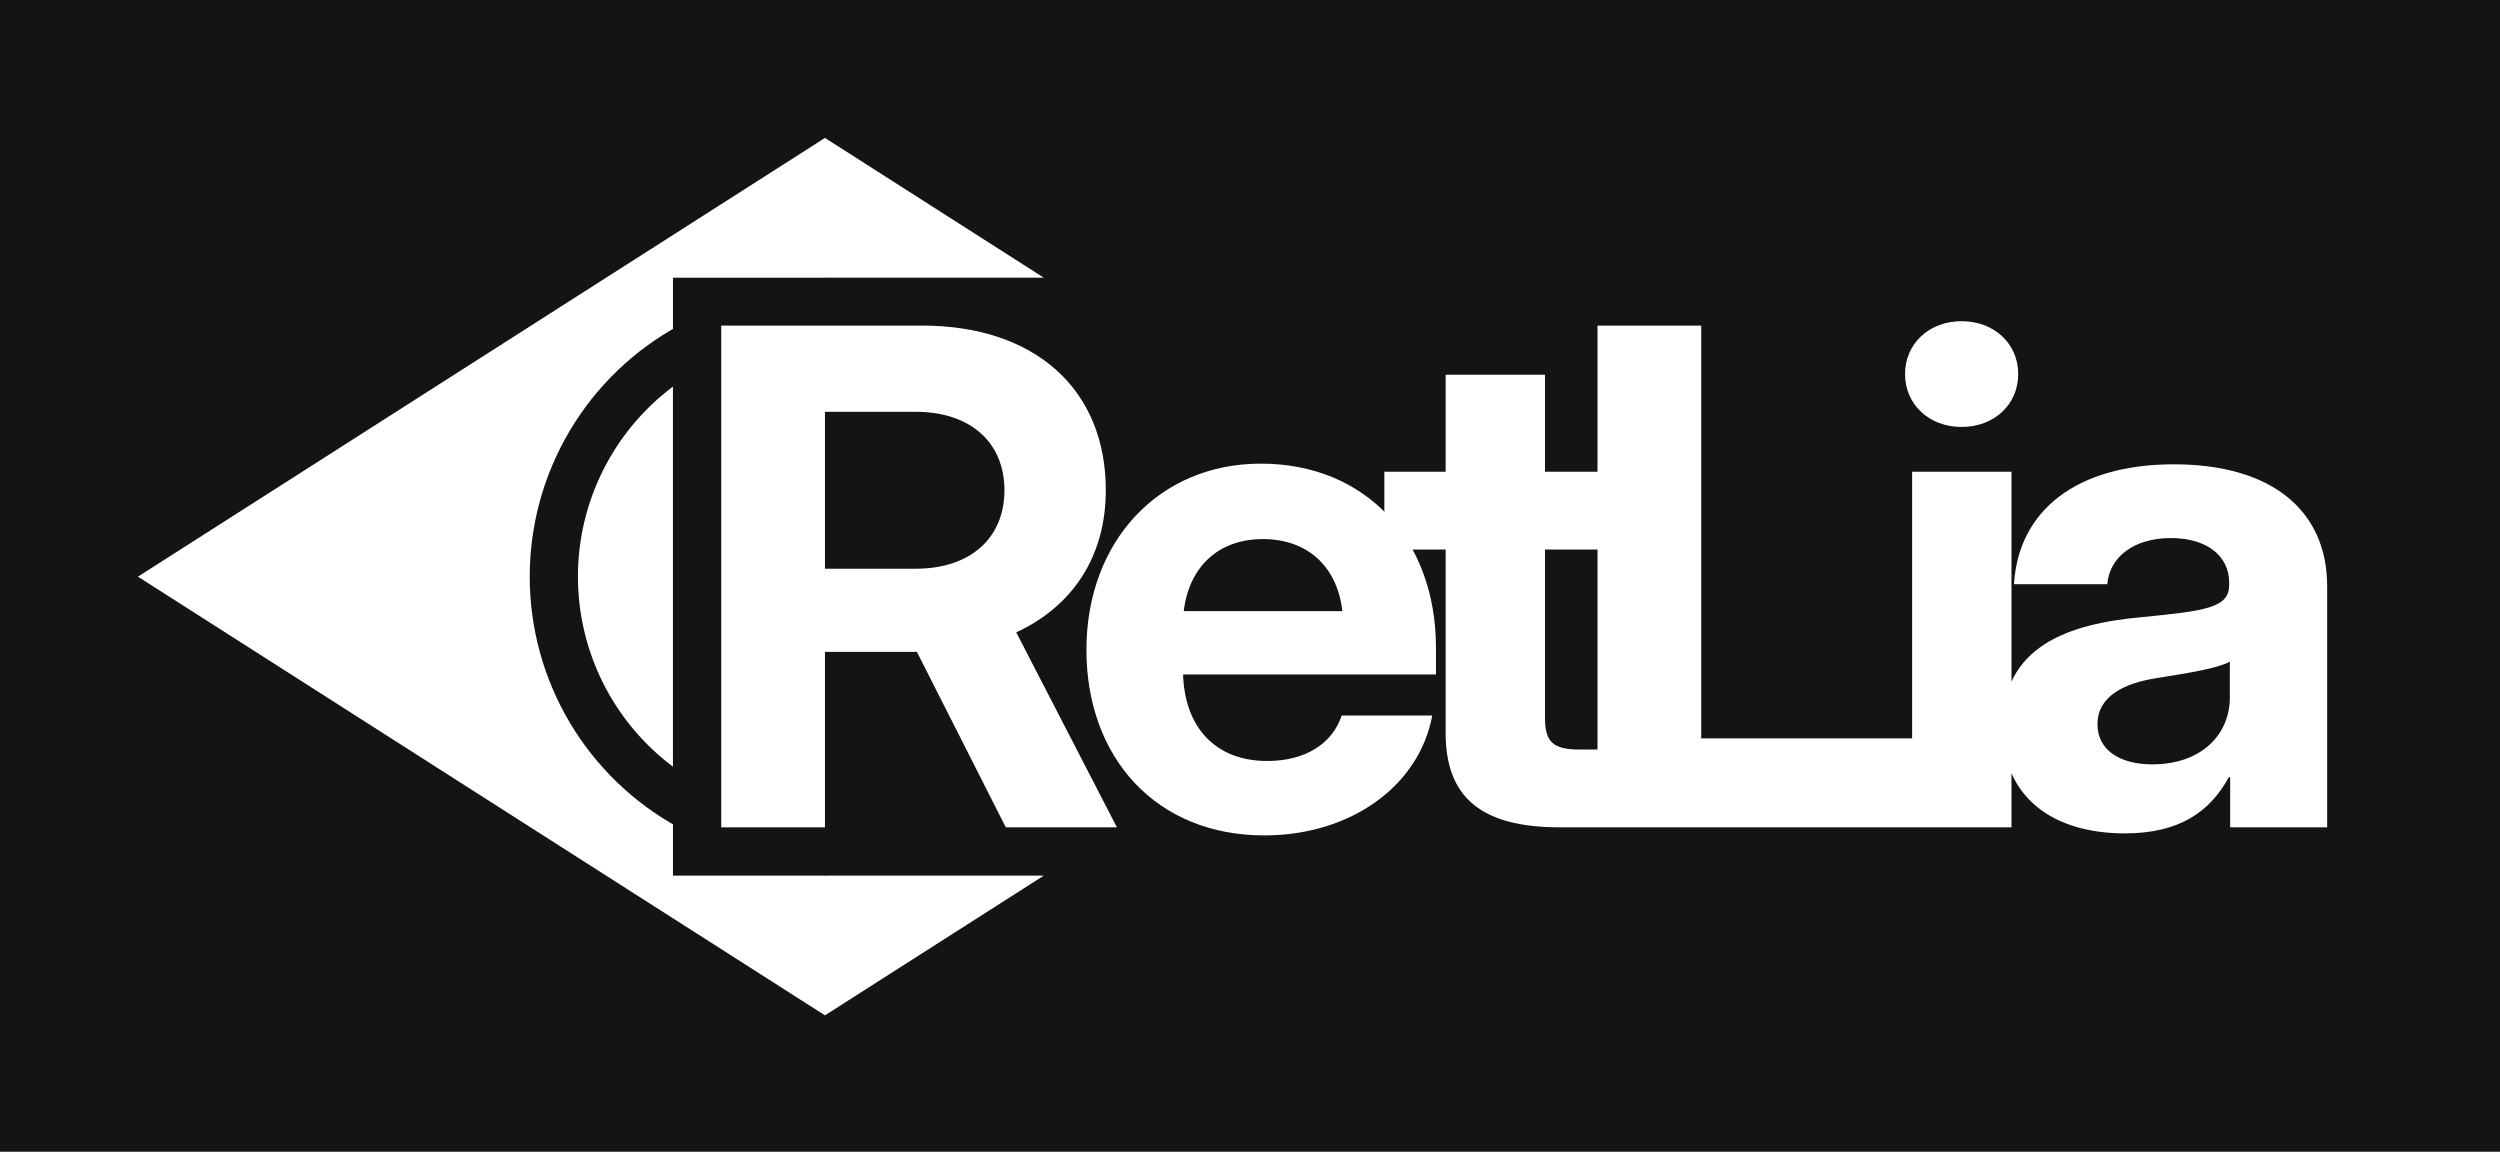
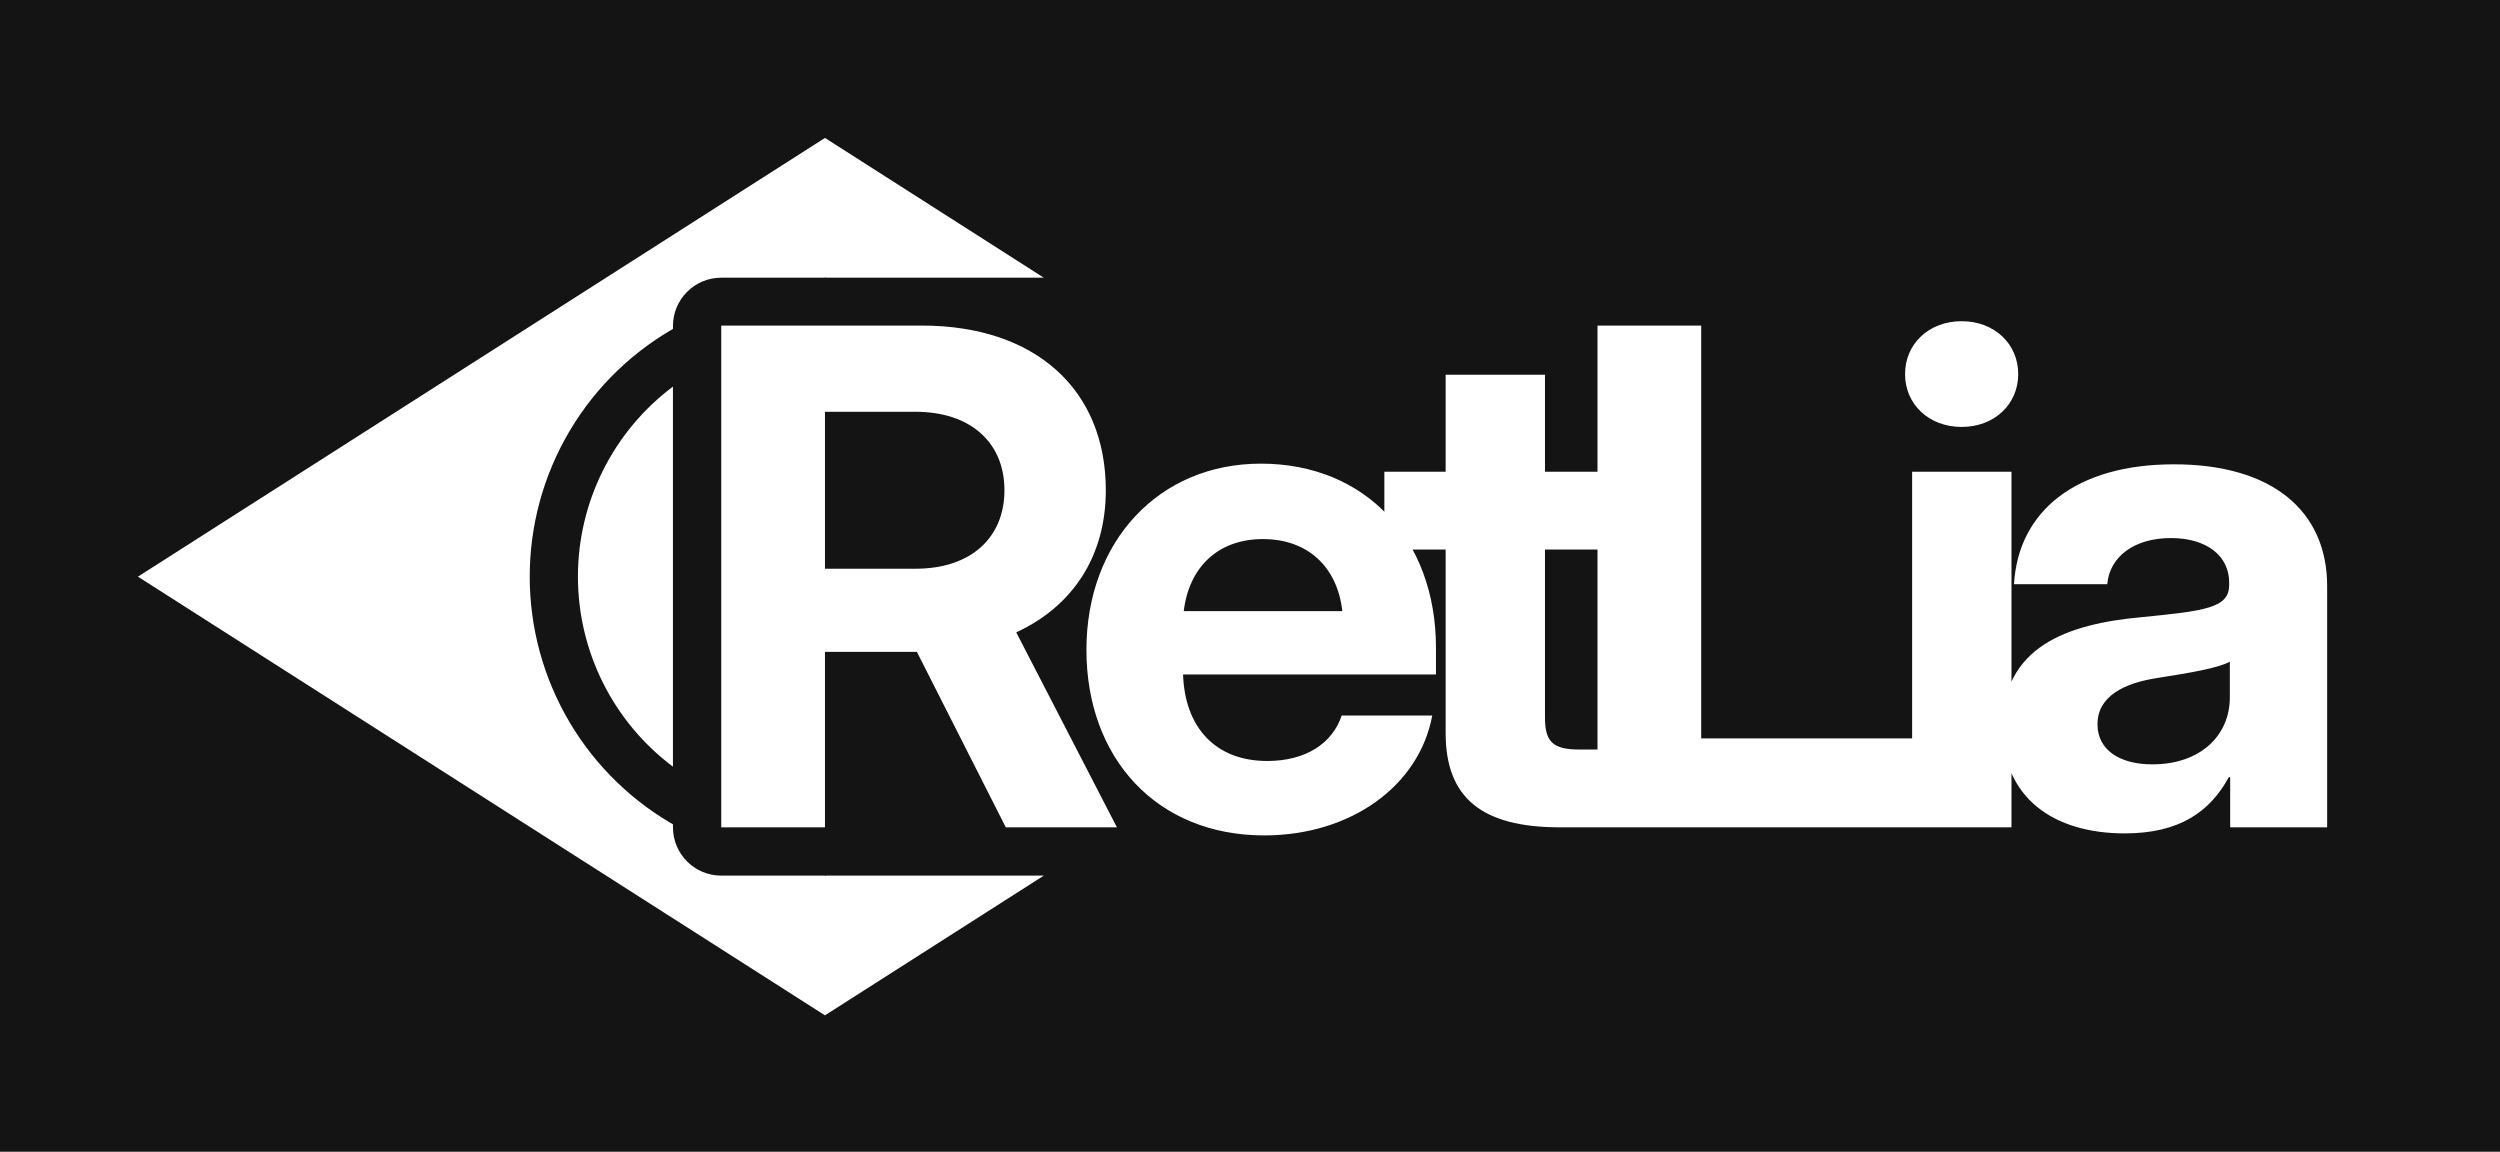
<svg xmlns="http://www.w3.org/2000/svg" width="725" height="334" viewBox="0 0 725 334">
  <rect width="100%" height="100%" fill="#141414" />
  <path d="M239.24 40.00L302.70 80.53L239.24 80.53L239.24 84.38A82.89 82.89 0 1 0 239.24 250.07L239.24 253.93L302.70 253.93L239.24 294.45L40.00 167.23Z" fill="#fff" />
  <path d="M195.16 112.11A68.89 68.89 0 0 0 195.16 222.34Z" fill="#fff" />
-   <rect x="195.16" y="80.53" width="44.38" height="173.40" fill="#141414" />
+   <path d="M239.54 80.53H209.16A14.00 14.00 0 0 0 195.16 94.53V239.93A14.00 14.00 0 0 0 209.16 253.93H239.54Z" fill="#141414" />
  <path d="M209.161 239.925H239.239V189.046H265.606C265.704 189.046 265.802 189.046 265.899 189.046L291.681 239.925H323.907L294.708 183.382C311.016 175.863 320.684 161.409 320.684 142.171C320.684 112.874 300.177 94.417 267.364 94.417H209.161ZM239.239 164.925V119.417H265.509C281.427 119.417 291.29 128.304 291.29 142.171C291.29 156.038 281.427 164.925 265.606 164.925ZM366.626 242.269C391.626 242.269 411.548 228.011 415.356 207.503H389.087C386.45 215.511 378.735 220.687 367.505 220.687C352.368 220.687 343.579 210.823 343.091 195.589H416.431V187.874C416.431 156.429 396.02 134.456 365.649 134.456C336.059 134.456 315.063 157.015 315.063 188.46C315.063 219.808 335.376 242.269 366.626 242.269ZM343.286 177.23C344.849 164.339 353.345 156.331 366.235 156.331C379.224 156.331 387.817 164.339 389.282 177.23ZM469.138 136.8H448.044V108.675H419.235V136.8H401.462V159.359H419.235V212.581C419.235 231.331 429.684 239.925 452.341 239.925H469.138V217.366H458.102C450.29 217.366 448.044 215.12 448.044 208.089V159.359H469.138ZM463.274 239.925H559.466V214.144H493.352V94.417H463.274ZM554.519 239.925H583.327V136.8H554.519ZM568.874 123.812C578.347 123.812 585.281 117.269 585.281 108.48C585.281 99.691 578.347 93.148 568.874 93.148C559.402 93.148 552.468 99.691 552.468 108.48C552.468 117.269 559.402 123.812 568.874 123.812ZM616.183 241.683C632.003 241.683 640.89 235.433 646.359 225.374H646.749V239.925H674.874V170.003C674.874 147.933 658.663 134.652 630.441 134.652C602.12 134.652 585.324 148.128 584.054 169.417H611.105C611.788 161.507 618.82 156.038 629.562 156.038C640.109 156.038 646.456 161.312 646.456 168.929V169.613C646.456 176.253 639.816 177.132 620.968 178.988C599.484 180.941 580.734 187.581 580.734 210.823C580.734 231.429 595.577 241.683 616.183 241.683ZM624.191 221.663C614.523 221.663 608.273 217.366 608.273 210.042C608.273 201.839 616.085 198.03 625.949 196.566C635.226 195.101 643.331 193.734 646.652 191.878V202.23C646.652 213.363 638.058 221.663 624.191 221.663Z" fill="#fff" />
</svg>
